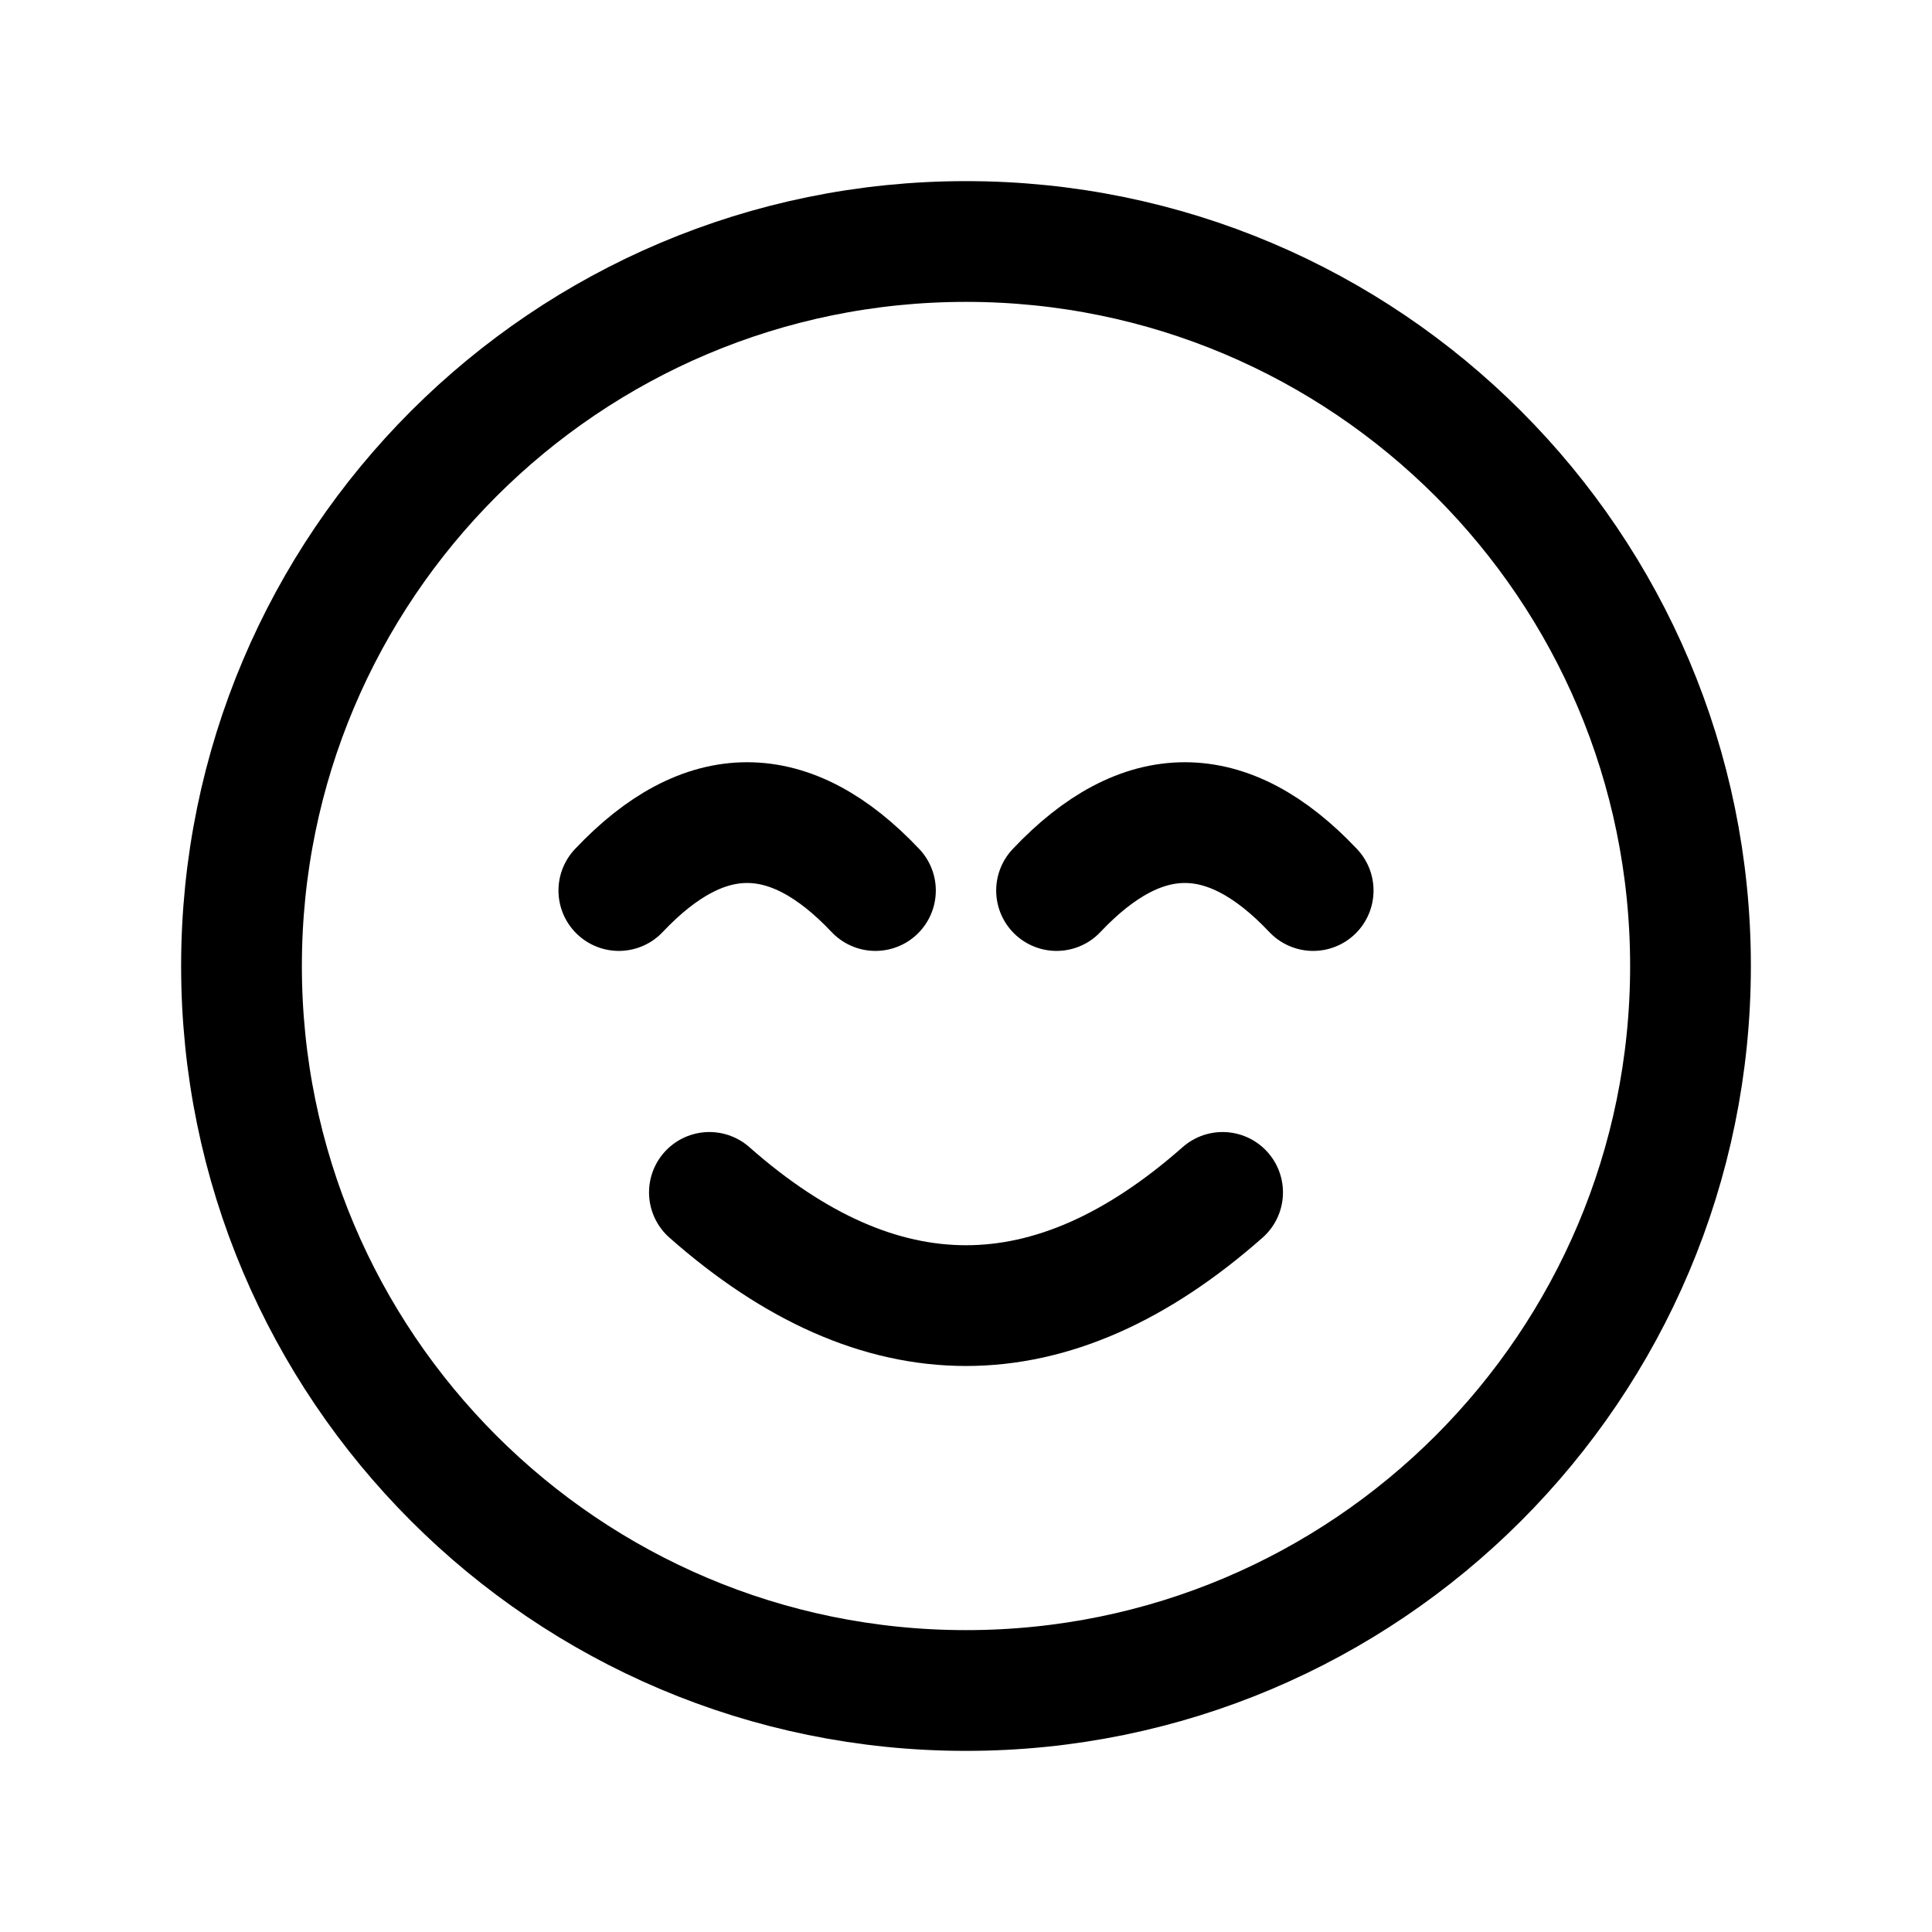
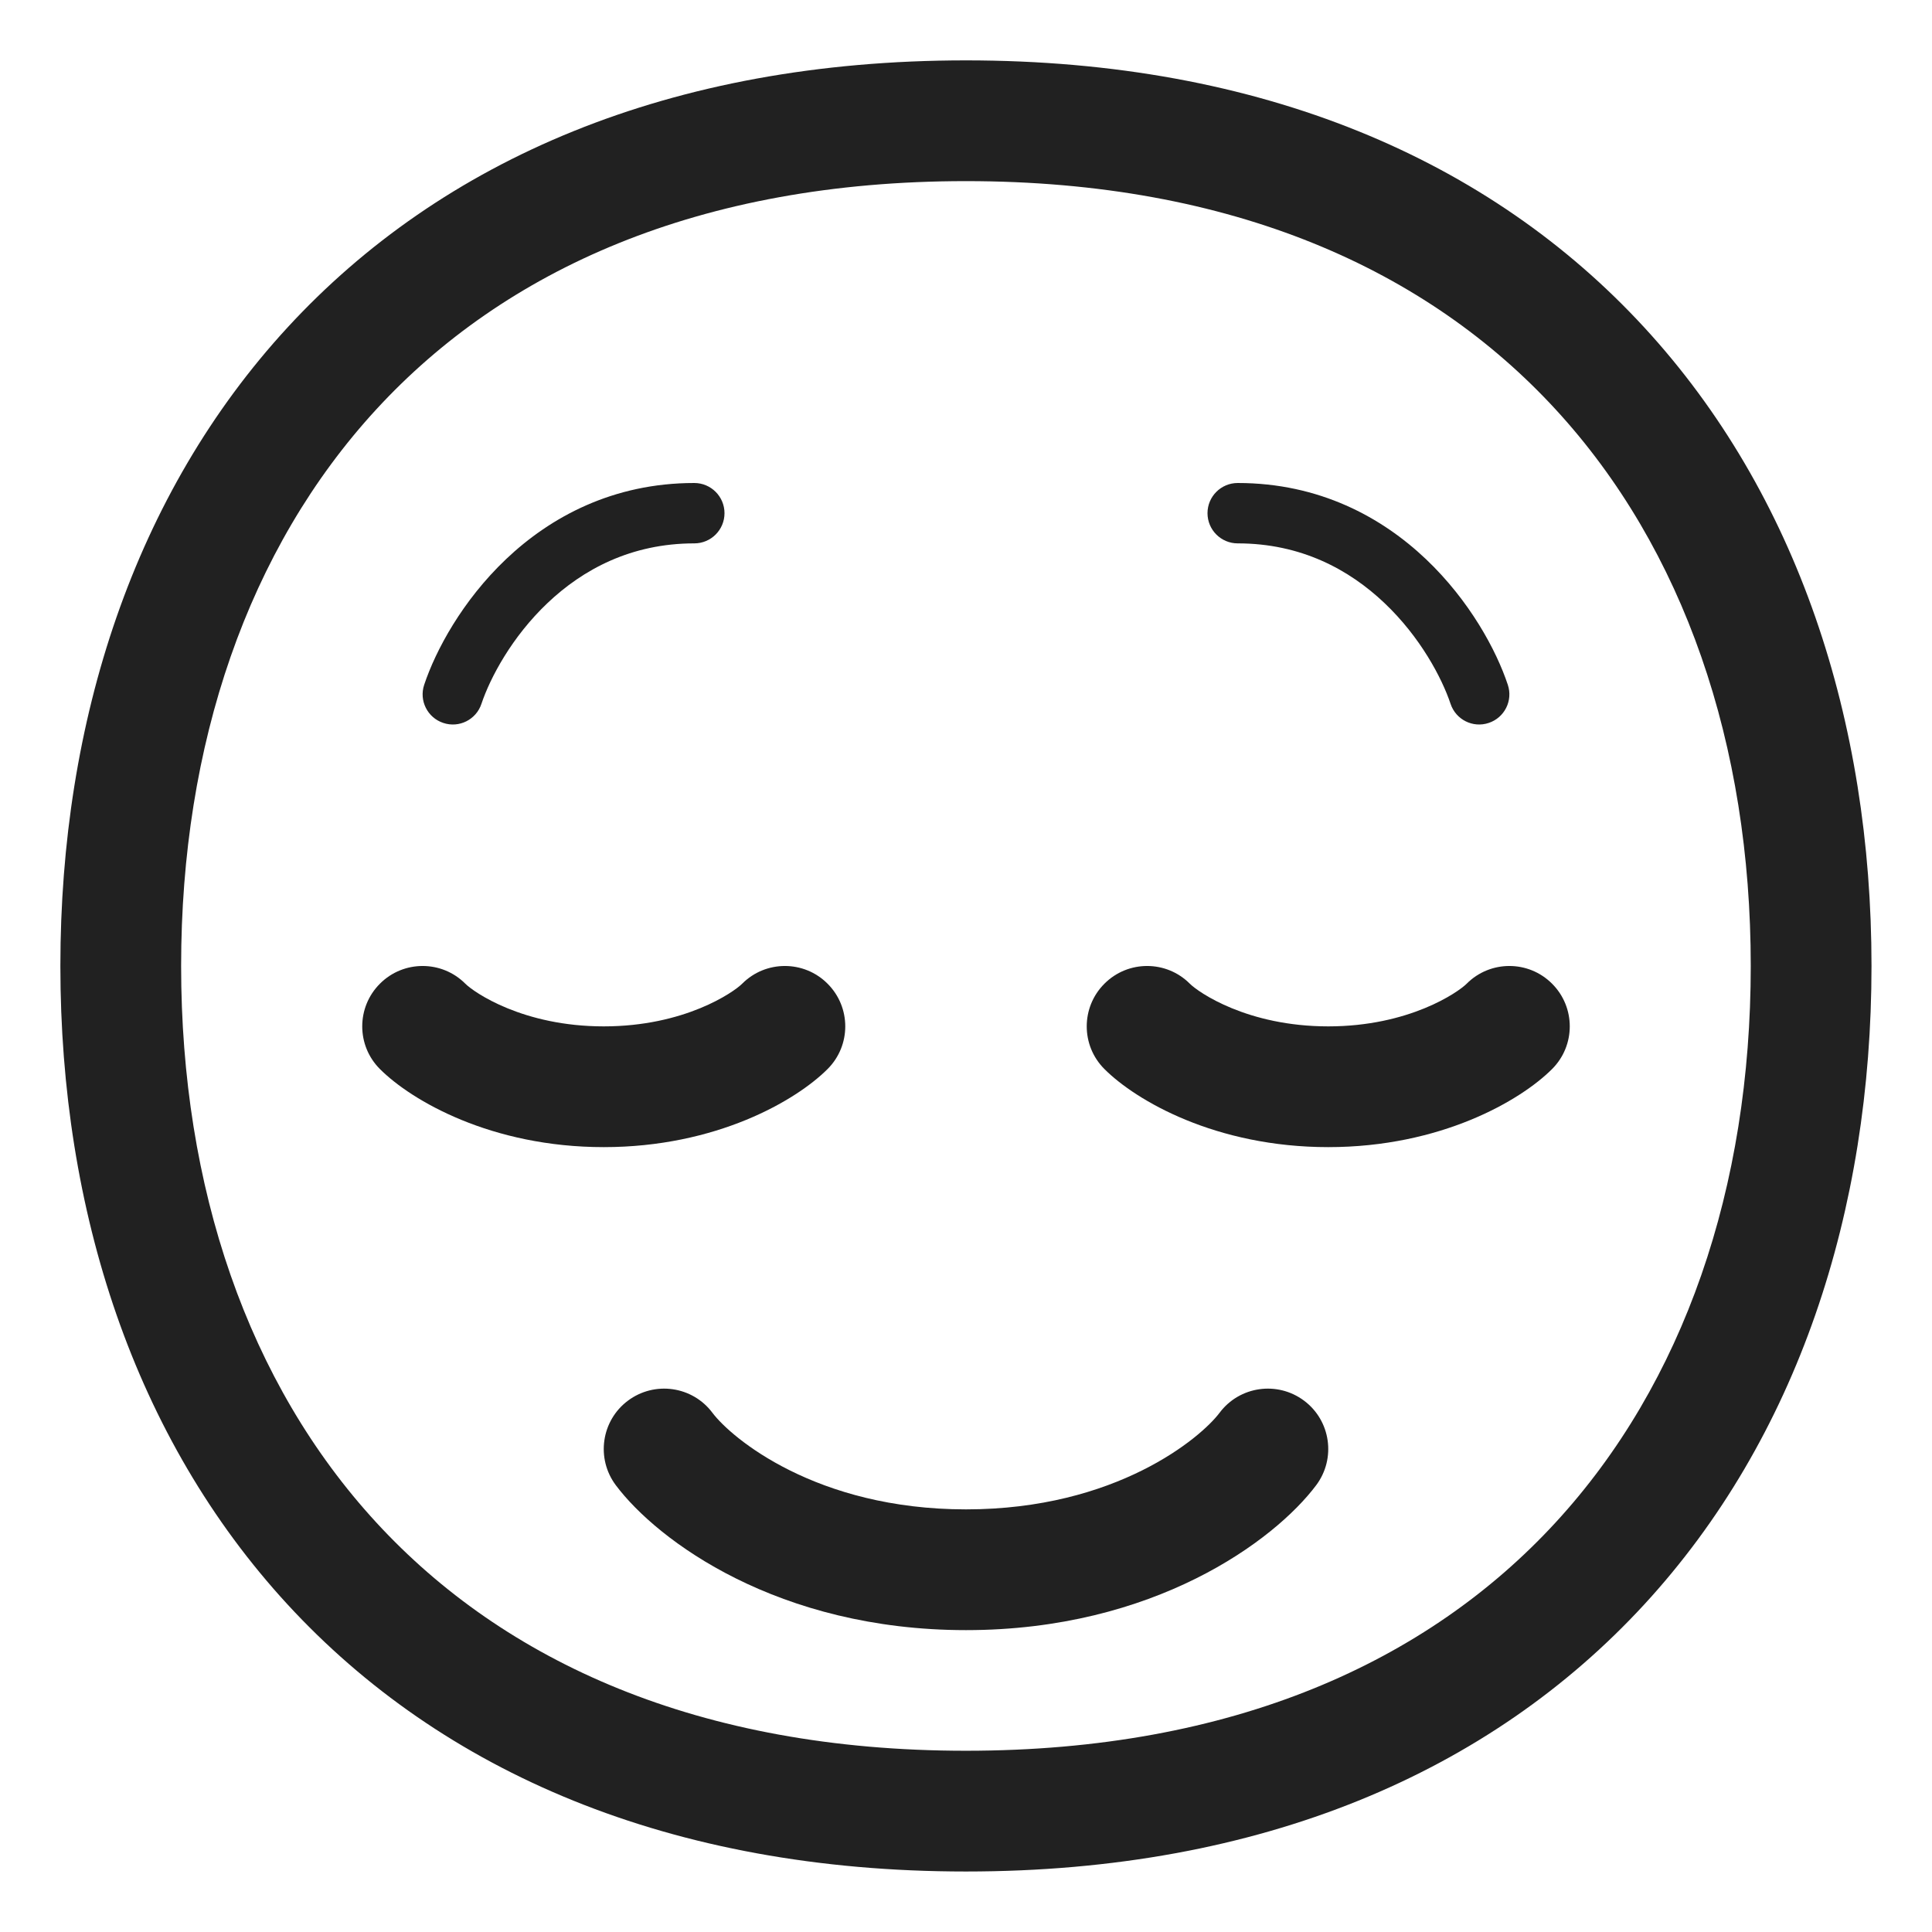
- <svg xmlns="http://www.w3.org/2000/svg" viewBox="0 0 256 256" fill="none" stroke="#000" stroke-width="16" stroke-linecap="round">
-   <circle cx="128" cy="128" r="96" />
-   <path d="M82 118q17-18 34 0M140 118q17-18 34 0M94 158q34 30 68 0" />
+ <svg xmlns="http://www.w3.org/2000/svg" width="32" height="32" viewBox="0 0 32 32" fill="none">
+   <path d="M9.069 9.988C8.476 10.55 8.118 11.228 7.974 11.658C7.887 11.92 7.604 12.062 7.342 11.974C7.08 11.887 6.938 11.604 7.026 11.342C7.216 10.772 7.657 9.95 8.381 9.262C9.113 8.567 10.148 8 11.5 8C11.776 8 12 8.224 12 8.5C12 8.776 11.776 9 11.5 9C10.452 9 9.654 9.433 9.069 9.988Z" fill="#212121" />
+   <path d="M22.931 9.988C23.524 10.55 23.882 11.228 24.026 11.658C24.113 11.92 24.396 12.062 24.658 11.974C24.92 11.887 25.062 11.604 24.974 11.342C24.785 10.772 24.343 9.95 23.619 9.262C22.887 8.567 21.852 8 20.5 8C20.224 8 20 8.224 20 8.5C20 8.776 20.224 9 20.5 9C21.548 9 22.346 9.433 22.931 9.988Z" fill="#212121" />
+   <path d="M6.293 16.293C6.683 15.902 7.317 15.902 7.707 16.293C7.849 16.435 8.66 17 10 17C11.34 17 12.151 16.435 12.293 16.293C12.683 15.902 13.317 15.902 13.707 16.293C14.098 16.683 14.098 17.317 13.707 17.707C13.182 18.232 11.86 19 10 19C8.14 19 6.818 18.232 6.293 17.707C5.902 17.317 5.902 16.683 6.293 16.293Z" fill="#212121" />
+   <path d="M18.293 16.293C18.683 15.902 19.317 15.902 19.707 16.293C19.849 16.435 20.66 17 22 17C23.34 17 24.151 16.435 24.293 16.293C24.683 15.902 25.317 15.902 25.707 16.293C26.098 16.683 26.098 17.317 25.707 17.707C25.182 18.232 23.86 19 22 19C20.14 19 18.818 18.232 18.293 17.707C17.902 17.317 17.902 16.683 18.293 16.293Z" fill="#212121" />
+   <path d="M10.4 23.2C10.842 22.869 11.469 22.958 11.8 23.4C12.109 23.812 13.512 25 16 25C18.488 25 19.891 23.812 20.2 23.4C20.531 22.958 21.158 22.869 21.6 23.2C22.042 23.531 22.131 24.158 21.8 24.6C21.109 25.521 19.112 27 16 27C12.888 27 10.891 25.521 10.2 24.6C9.869 24.158 9.958 23.531 10.4 23.2Z" fill="#212121" />
+   <path d="M15.999 1C11.095 1 7.313 2.654 4.763 5.423C2.226 8.178 1 11.938 1 15.999C1 20.06 2.226 23.82 4.763 26.575C7.313 29.344 11.095 30.998 15.999 30.998C20.903 30.998 24.685 29.344 27.234 26.575C29.771 23.82 30.998 20.06 30.998 15.999C30.998 11.938 29.771 8.178 27.234 5.423C24.685 2.654 20.903 1 15.999 1ZM3 15.999C3 12.329 4.106 9.089 6.235 6.778C8.351 4.48 11.568 3 15.999 3C20.43 3 23.647 4.48 25.763 6.778C27.892 9.089 28.998 12.329 28.998 15.999C28.998 19.669 27.892 22.909 25.763 25.22C23.647 27.518 20.43 28.998 15.999 28.998C11.568 28.998 8.351 27.518 6.235 25.22C4.106 22.909 3 19.669 3 15.999Z" fill="#212121" />
</svg>
